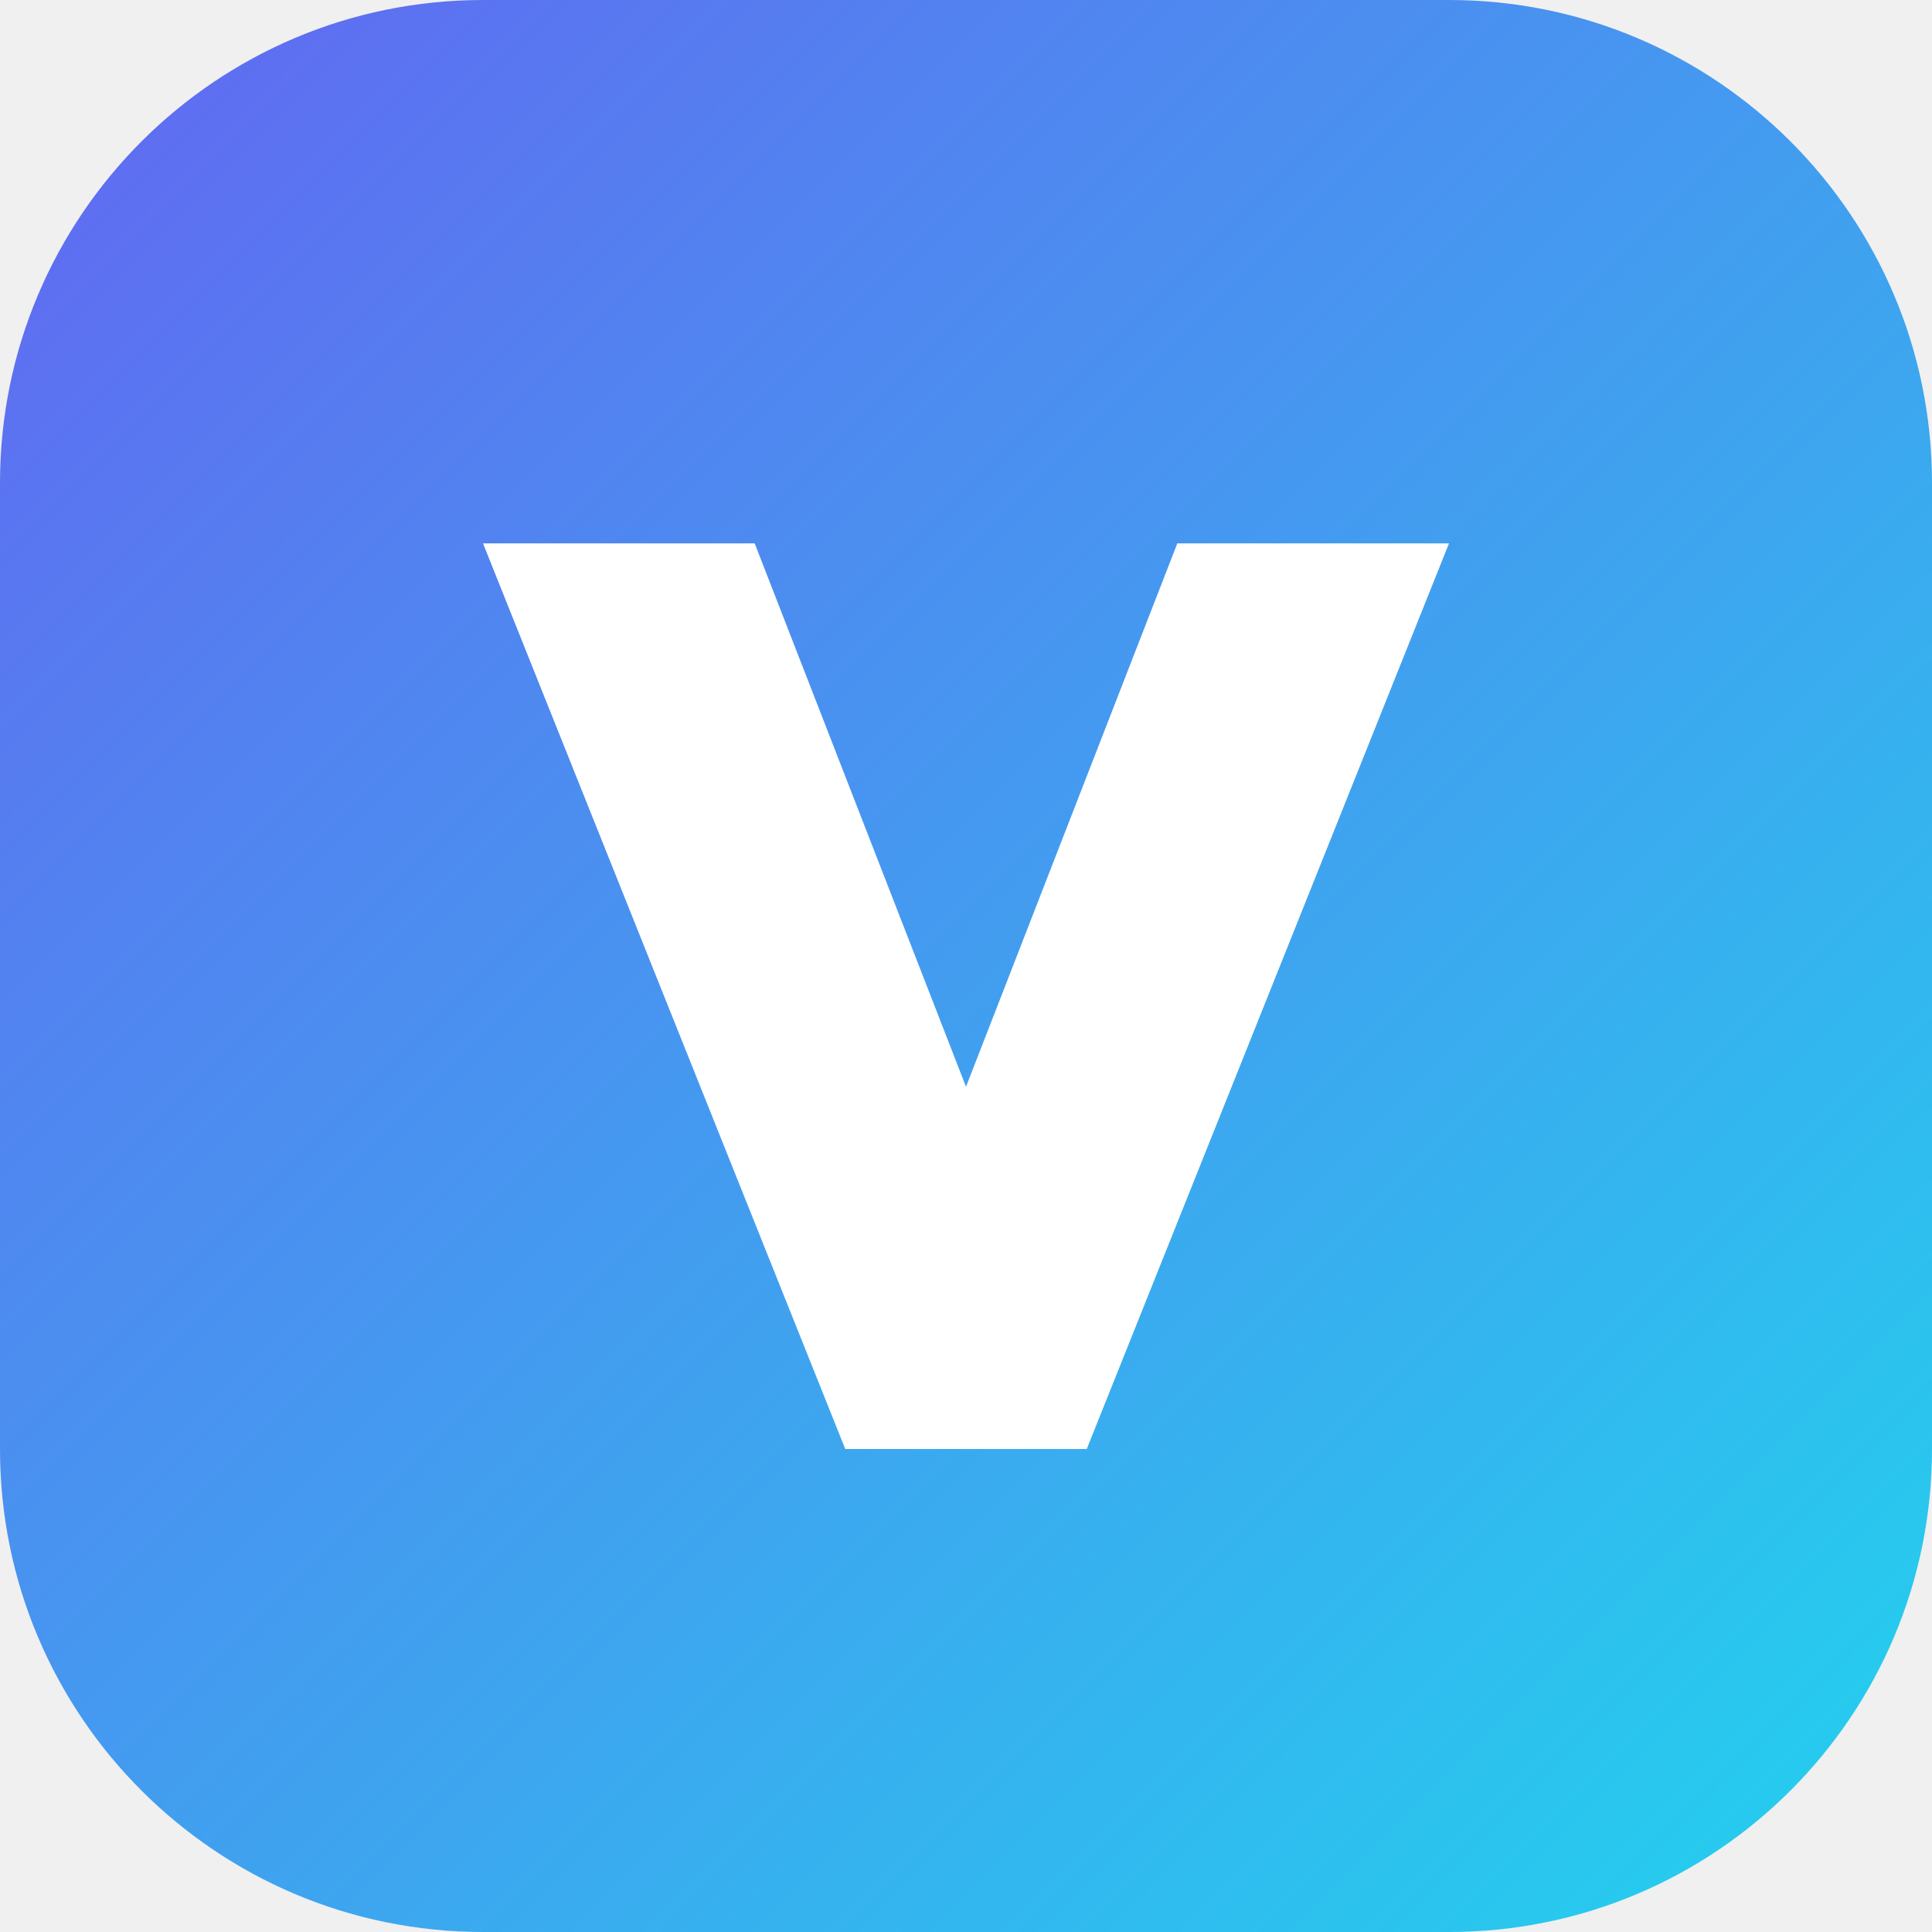
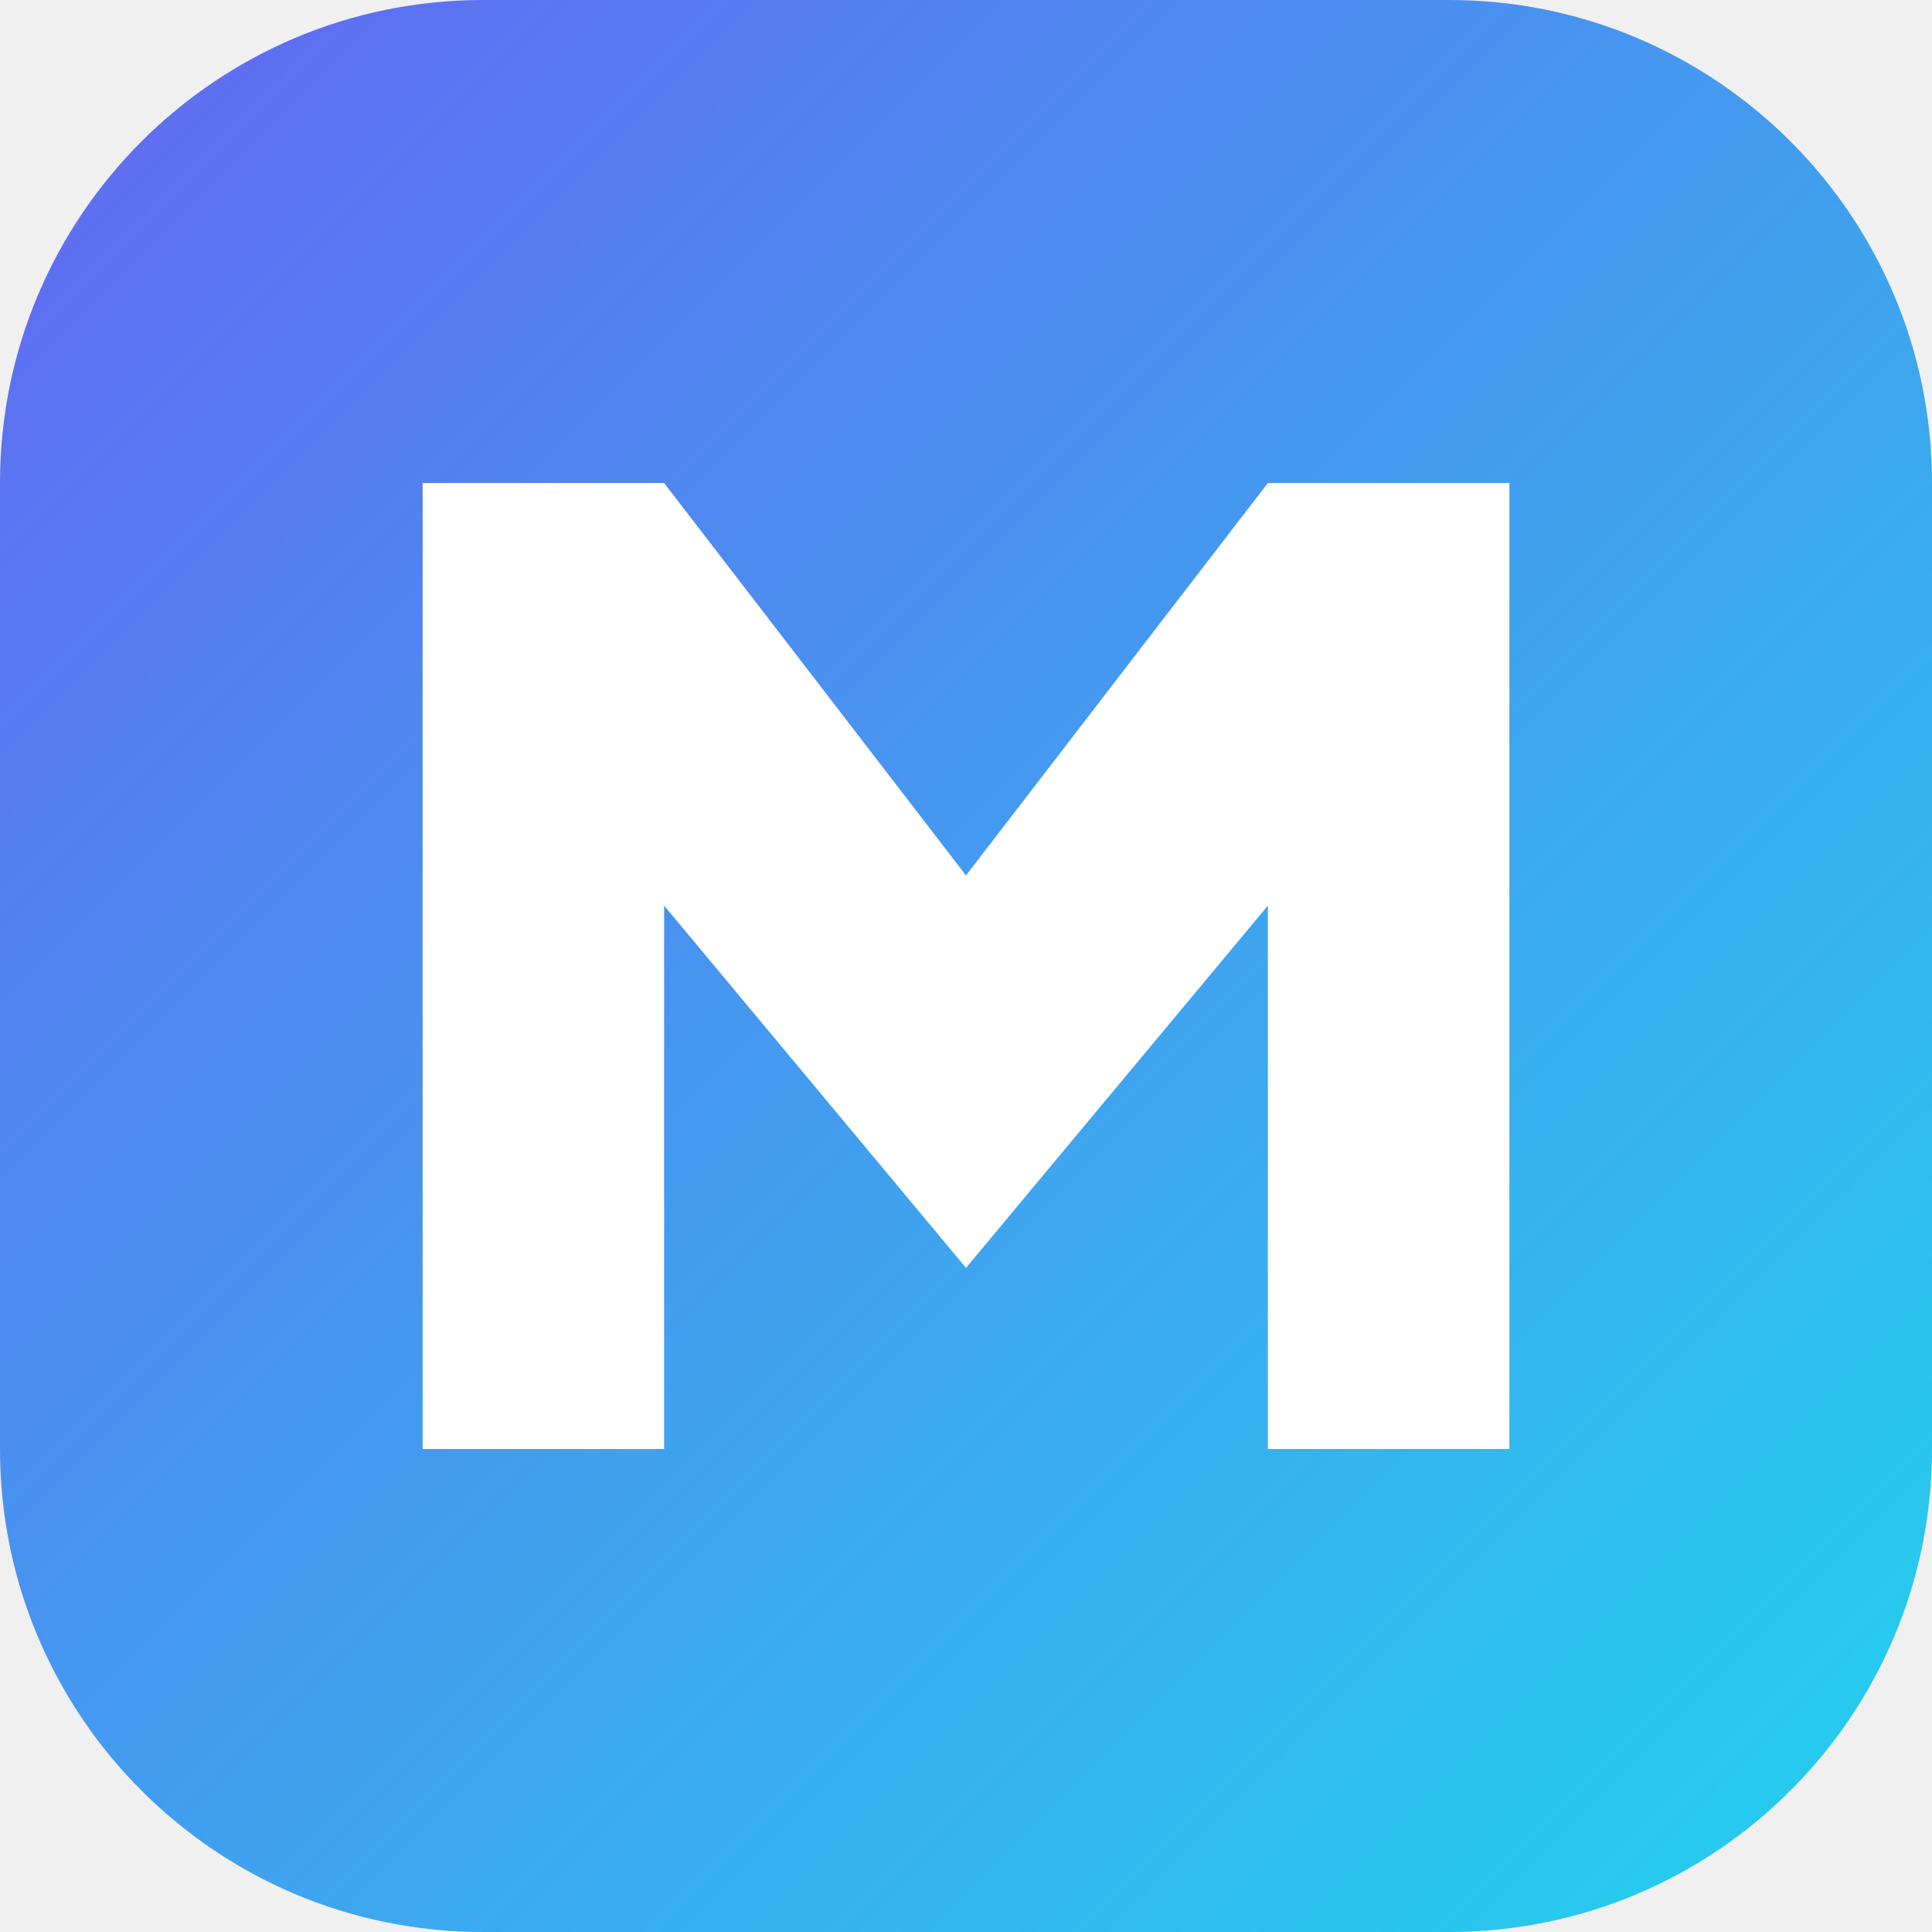
<svg xmlns="http://www.w3.org/2000/svg" viewBox="0 0 64 64">
  <defs>
    <linearGradient id="g" x1="0" y1="0" x2="1" y2="1">
      <stop offset="0" stop-color="#6366f1" />
      <stop offset="1" stop-color="#22d3ee" />
    </linearGradient>
  </defs>
  <rect width="64" height="64" rx="16" fill="url(#g)" />
-   <path d="M16 18h9l7 18 7-18h9L36 48h-8z" fill="#fff" />
+   <path d="M14 48V16h8l10 13 10-13h8v32h-8V30l-10 12-10-12v18z" fill="#fff" />
</svg>
